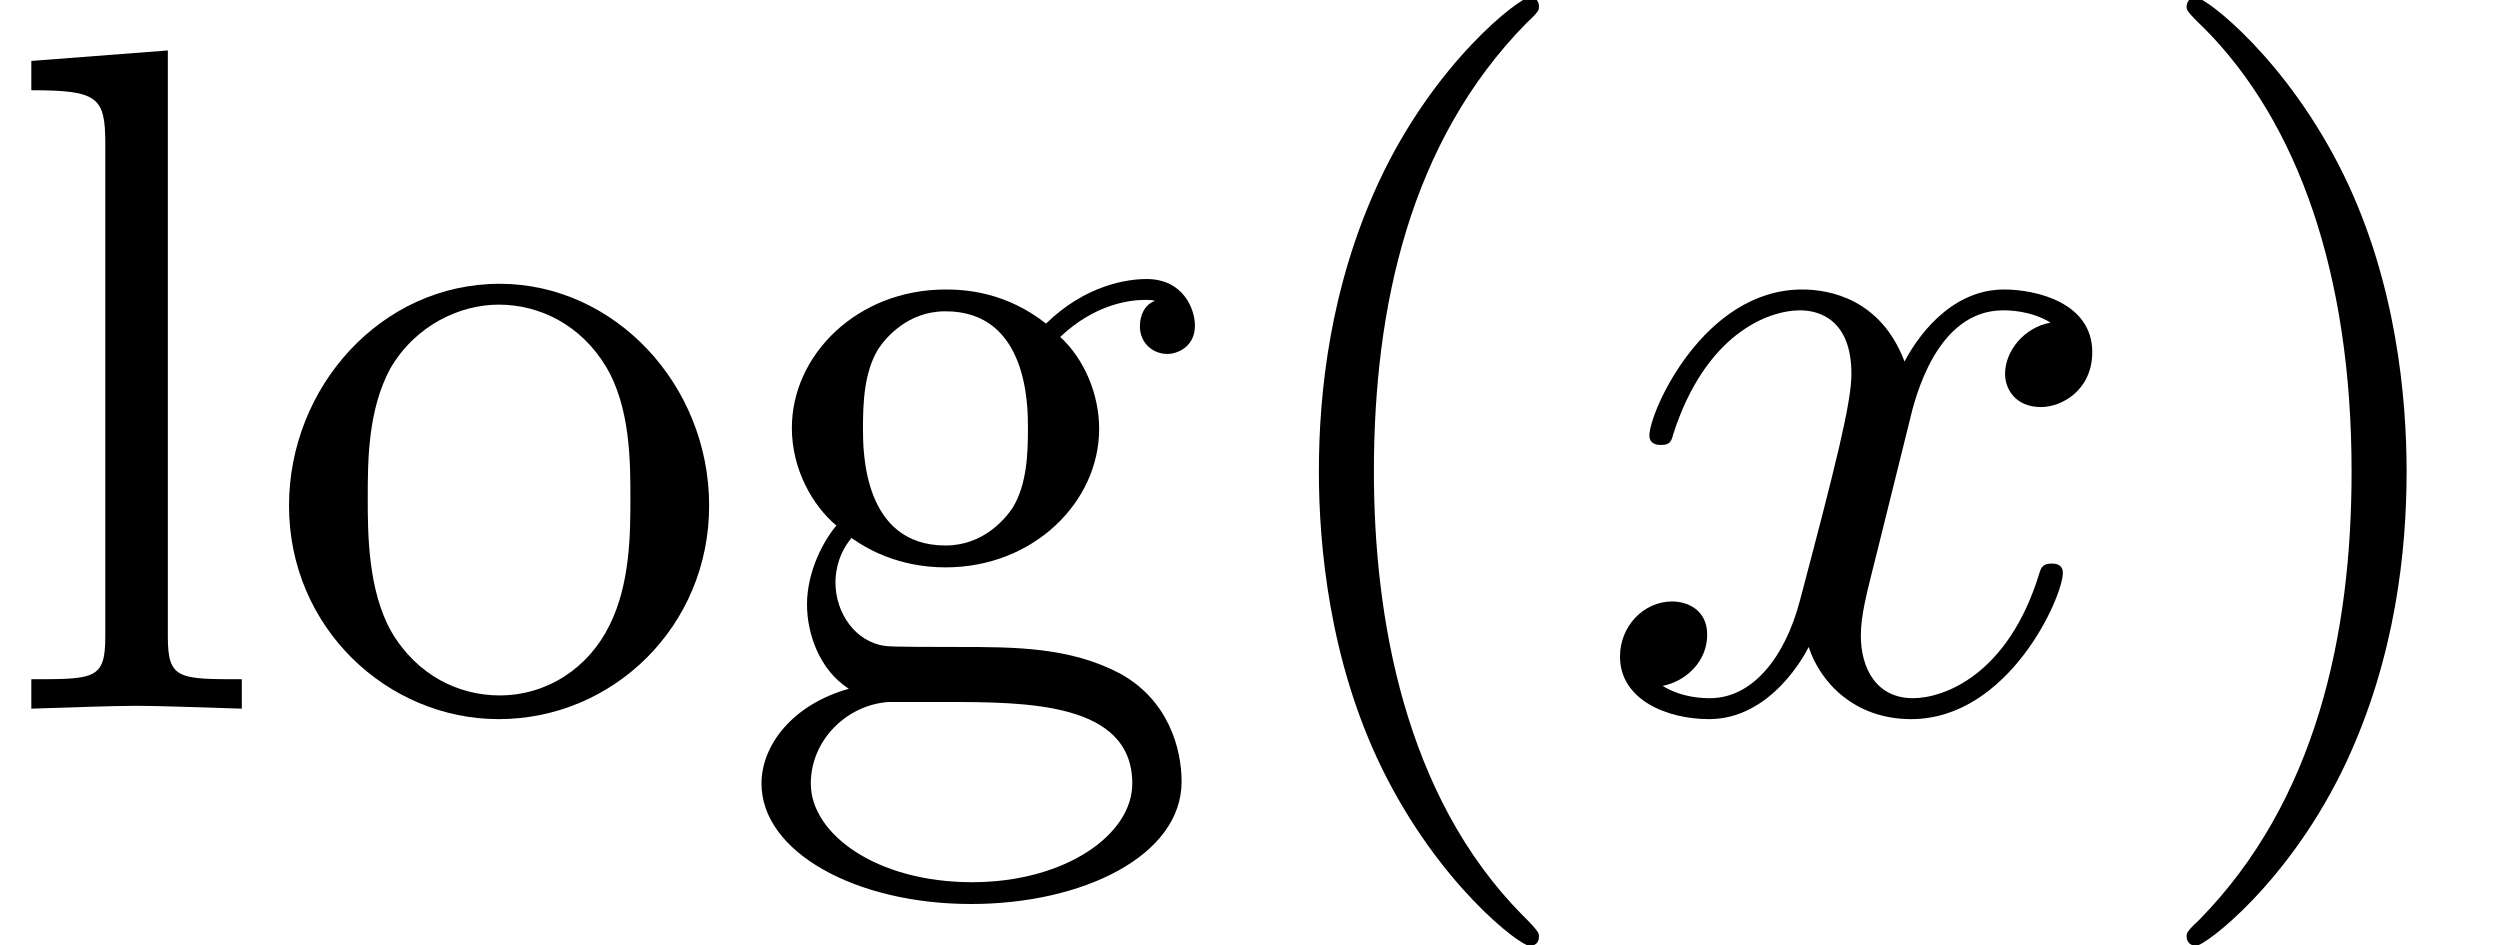
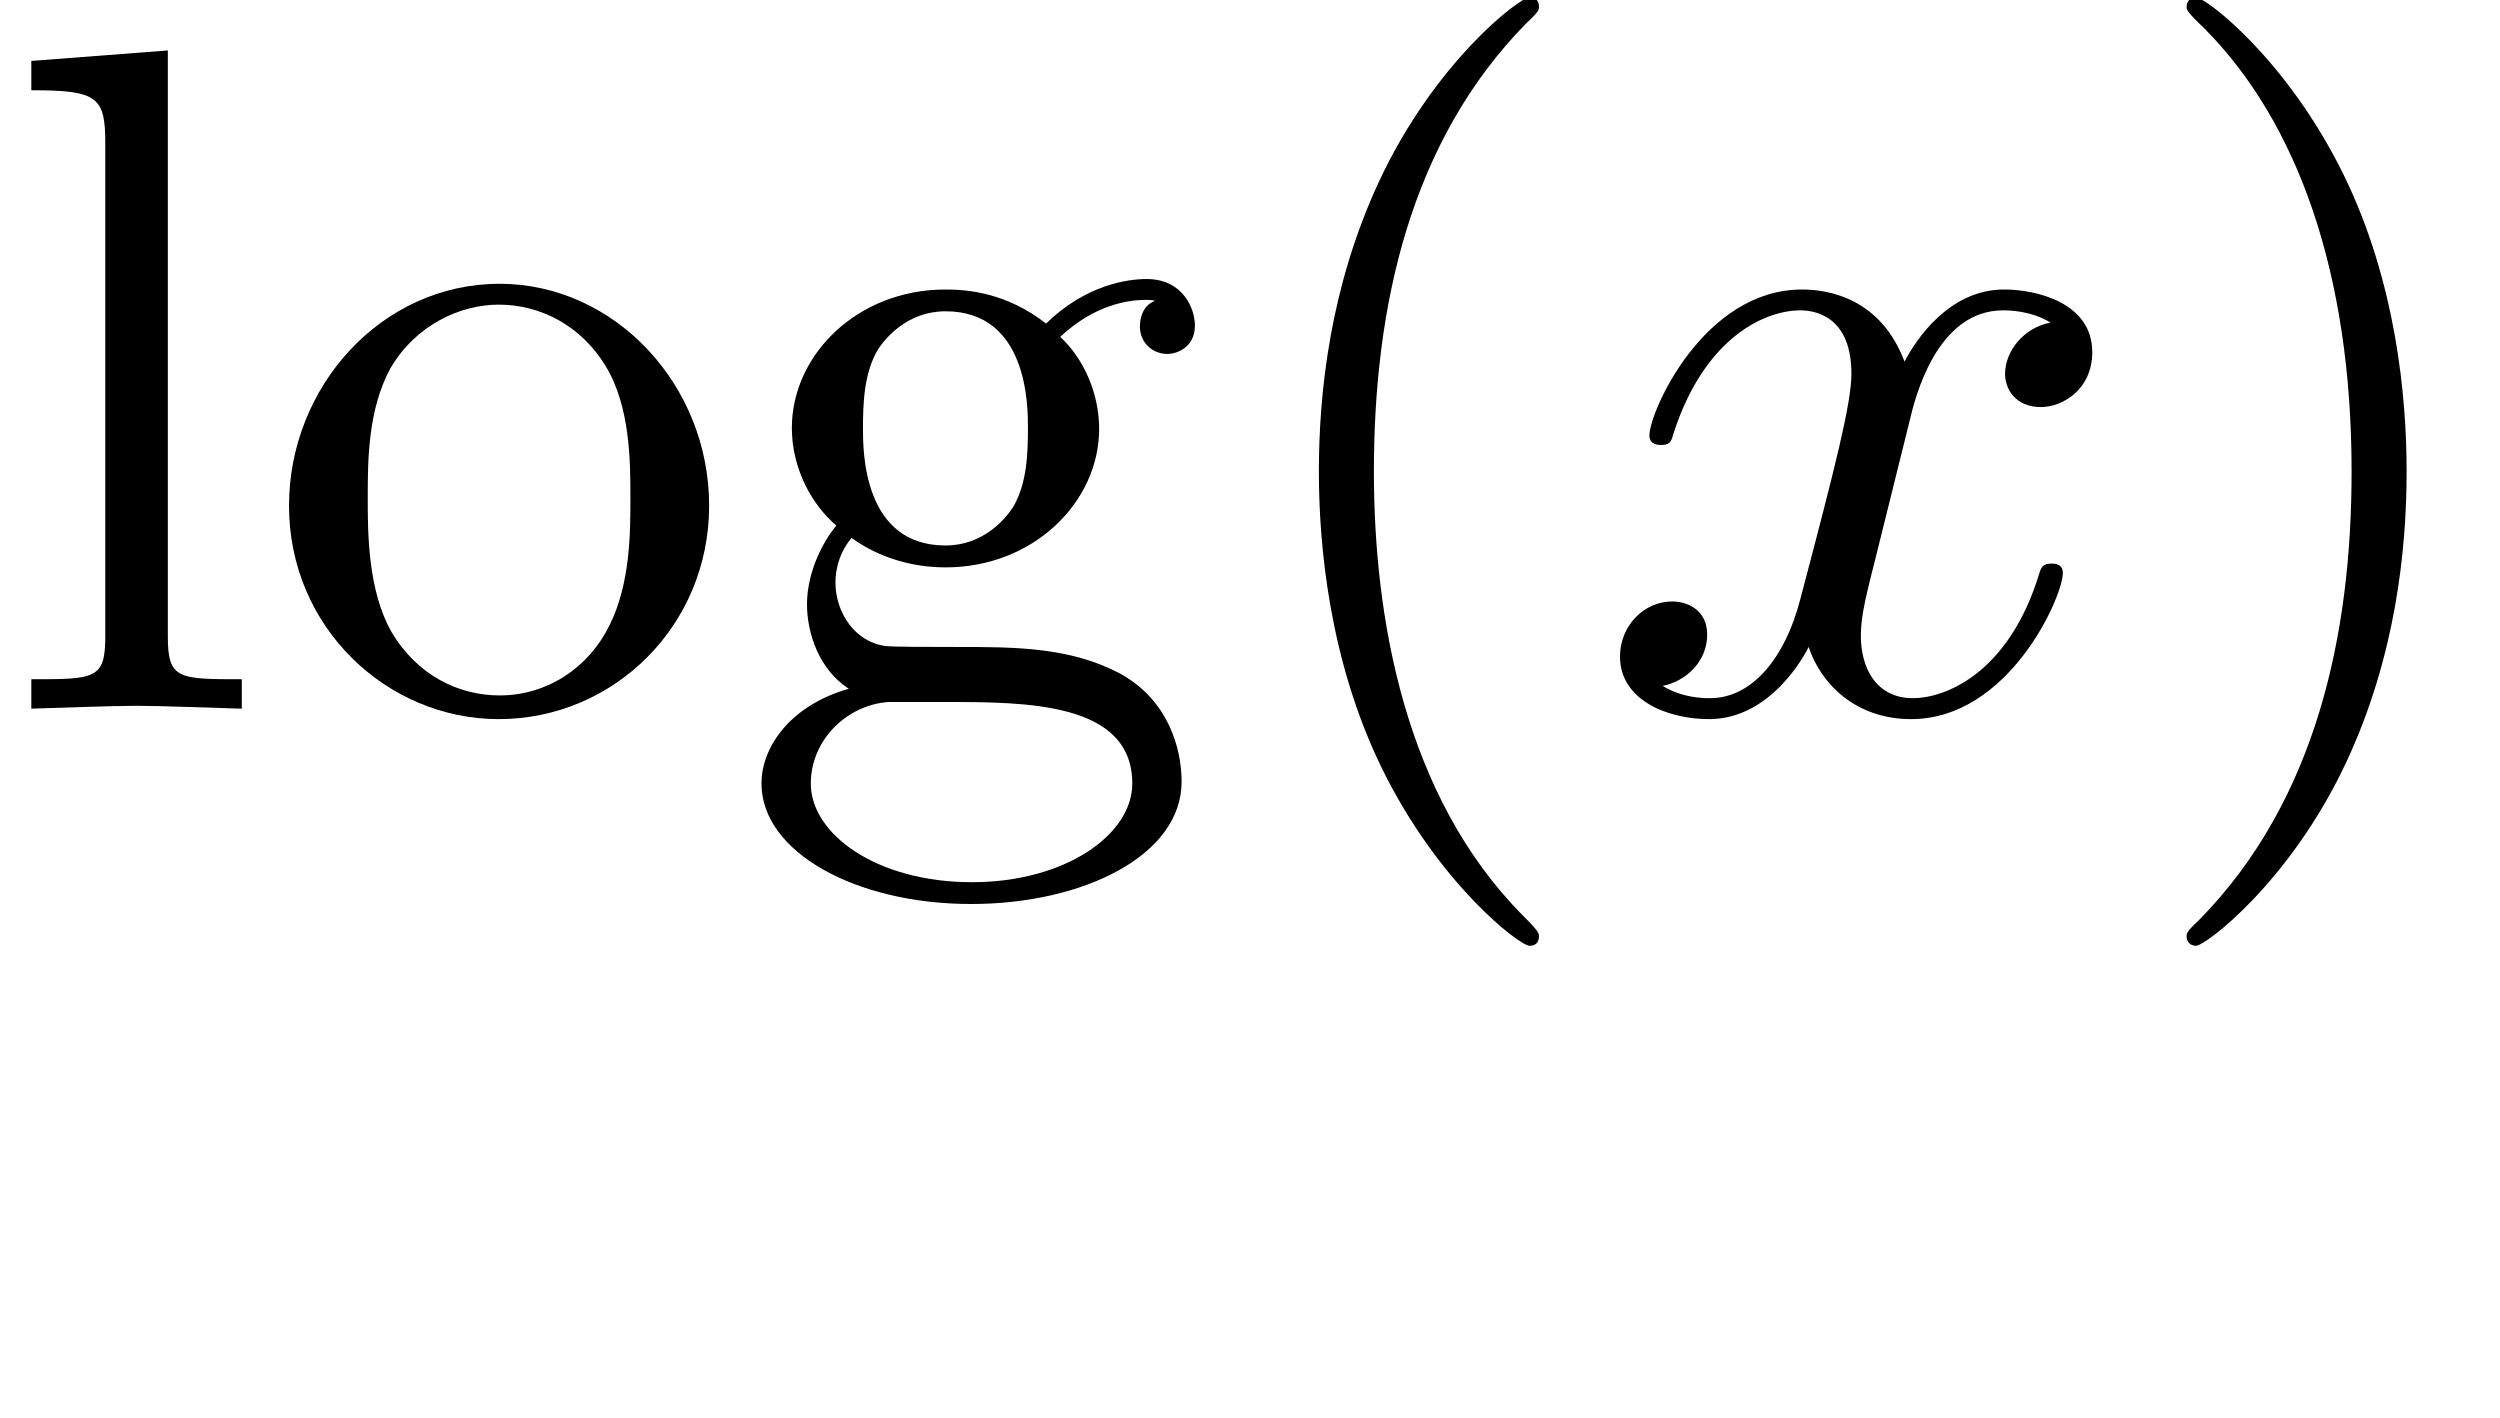
- <svg xmlns="http://www.w3.org/2000/svg" xmlns:xlink="http://www.w3.org/1999/xlink" height="9.925pt" version="1.1" viewBox="81.675 55.321 26.261 9.925" width="26.261pt">
+ <svg xmlns="http://www.w3.org/2000/svg" xmlns:xlink="http://www.w3.org/1999/xlink" height="14.888pt" version="1.1" viewBox="81.675 55.321 26.261 14.888" width="26.261pt">
  <defs>
+     <path d="M3.328 -3.009C3.387 -3.268 3.616 -4.184 4.314 -4.184C4.364 -4.184 4.603 -4.184 4.812 -4.055C4.533 -4.005 4.334 -3.756 4.334 -3.517C4.334 -3.357 4.443 -3.168 4.712 -3.168C4.932 -3.168 5.25 -3.347 5.25 -3.746C5.25 -4.264 4.663 -4.403 4.324 -4.403C3.746 -4.403 3.397 -3.875 3.278 -3.646C3.029 -4.304 2.491 -4.403 2.202 -4.403C1.166 -4.403 0.598 -3.118 0.598 -2.869C0.598 -2.77 0.697 -2.77 0.717 -2.77C0.797 -2.77 0.827 -2.79 0.847 -2.879C1.186 -3.935 1.843 -4.184 2.182 -4.184C2.371 -4.184 2.72 -4.095 2.72 -3.517C2.72 -3.208 2.55 -2.54 2.182 -1.146C2.022 -0.528 1.674 -0.11 1.235 -0.11C1.176 -0.11 0.946 -0.11 0.737 -0.239C0.986 -0.289 1.205 -0.498 1.205 -0.777C1.205 -1.046 0.986 -1.126 0.837 -1.126C0.538 -1.126 0.289 -0.867 0.289 -0.548C0.289 -0.09 0.787 0.11 1.225 0.11C1.883 0.11 2.242 -0.588 2.271 -0.648C2.391 -0.279 2.75 0.11 3.347 0.11C4.374 0.11 4.941 -1.176 4.941 -1.425C4.941 -1.524 4.852 -1.524 4.822 -1.524C4.732 -1.524 4.712 -1.484 4.692 -1.415C4.364 -0.349 3.686 -0.11 3.367 -0.11C2.979 -0.11 2.819 -0.428 2.819 -0.767C2.819 -0.986 2.879 -1.205 2.989 -1.644L3.328 -3.009Z" id="g0-120" />
    <path d="M3.298 2.391C3.298 2.361 3.298 2.341 3.128 2.172C1.883 0.917 1.564 -0.966 1.564 -2.491C1.564 -4.224 1.943 -5.958 3.168 -7.203C3.298 -7.323 3.298 -7.342 3.298 -7.372C3.298 -7.442 3.258 -7.472 3.198 -7.472C3.098 -7.472 2.202 -6.795 1.614 -5.529C1.106 -4.433 0.986 -3.328 0.986 -2.491C0.986 -1.714 1.096 -0.508 1.644 0.618C2.242 1.843 3.098 2.491 3.198 2.491C3.258 2.491 3.298 2.461 3.298 2.391Z" id="g1-40" />
    <path d="M2.879 -2.491C2.879 -3.268 2.77 -4.473 2.222 -5.599C1.624 -6.824 0.767 -7.472 0.667 -7.472C0.608 -7.472 0.568 -7.432 0.568 -7.372C0.568 -7.342 0.568 -7.323 0.757 -7.143C1.734 -6.157 2.301 -4.573 2.301 -2.491C2.301 -0.787 1.933 0.966 0.697 2.222C0.568 2.341 0.568 2.361 0.568 2.391C0.568 2.451 0.608 2.491 0.667 2.491C0.767 2.491 1.664 1.813 2.252 0.548C2.76 -0.548 2.879 -1.654 2.879 -2.491Z" id="g1-41" />
    <path d="M3.318 -0.757C3.357 -0.359 3.626 0.06 4.095 0.06C4.304 0.06 4.912 -0.08 4.912 -0.887V-1.445H4.663V-0.887C4.663 -0.309 4.413 -0.249 4.304 -0.249C3.975 -0.249 3.935 -0.697 3.935 -0.747V-2.74C3.935 -3.158 3.935 -3.547 3.577 -3.915C3.188 -4.304 2.69 -4.463 2.212 -4.463C1.395 -4.463 0.707 -3.995 0.707 -3.337C0.707 -3.039 0.907 -2.869 1.166 -2.869C1.445 -2.869 1.624 -3.068 1.624 -3.328C1.624 -3.447 1.574 -3.776 1.116 -3.786C1.385 -4.135 1.873 -4.244 2.192 -4.244C2.68 -4.244 3.248 -3.856 3.248 -2.969V-2.6C2.74 -2.57 2.042 -2.54 1.415 -2.242C0.667 -1.903 0.418 -1.385 0.418 -0.946C0.418 -0.139 1.385 0.11 2.012 0.11C2.67 0.11 3.128 -0.289 3.318 -0.757ZM3.248 -2.391V-1.395C3.248 -0.448 2.531 -0.11 2.082 -0.11C1.594 -0.11 1.186 -0.458 1.186 -0.956C1.186 -1.504 1.604 -2.331 3.248 -2.391Z" id="g1-97" />
    <path d="M2.212 -1.714C1.345 -1.714 1.345 -2.71 1.345 -2.939C1.345 -3.208 1.355 -3.527 1.504 -3.776C1.584 -3.895 1.813 -4.174 2.212 -4.174C3.078 -4.174 3.078 -3.178 3.078 -2.949C3.078 -2.68 3.068 -2.361 2.919 -2.112C2.839 -1.993 2.61 -1.714 2.212 -1.714ZM1.056 -1.325C1.056 -1.365 1.056 -1.594 1.225 -1.793C1.614 -1.514 2.022 -1.484 2.212 -1.484C3.138 -1.484 3.826 -2.172 3.826 -2.939C3.826 -3.308 3.666 -3.676 3.417 -3.905C3.776 -4.244 4.135 -4.294 4.314 -4.294C4.334 -4.294 4.384 -4.294 4.413 -4.284C4.304 -4.244 4.254 -4.135 4.254 -4.015C4.254 -3.846 4.384 -3.726 4.543 -3.726C4.643 -3.726 4.832 -3.796 4.832 -4.025C4.832 -4.194 4.712 -4.513 4.324 -4.513C4.125 -4.513 3.686 -4.453 3.268 -4.045C2.849 -4.374 2.431 -4.403 2.212 -4.403C1.285 -4.403 0.598 -3.716 0.598 -2.949C0.598 -2.511 0.817 -2.132 1.066 -1.923C0.936 -1.773 0.757 -1.445 0.757 -1.096C0.757 -0.787 0.887 -0.408 1.196 -0.209C0.598 -0.04 0.279 0.389 0.279 0.787C0.279 1.504 1.265 2.052 2.481 2.052C3.656 2.052 4.692 1.544 4.692 0.767C4.692 0.418 4.553 -0.09 4.045 -0.369C3.517 -0.648 2.939 -0.648 2.331 -0.648C2.082 -0.648 1.654 -0.648 1.584 -0.658C1.265 -0.697 1.056 -1.006 1.056 -1.325ZM2.491 1.823C1.484 1.823 0.797 1.315 0.797 0.787C0.797 0.329 1.176 -0.04 1.614 -0.07H2.202C3.059 -0.07 4.174 -0.07 4.174 0.787C4.174 1.325 3.467 1.823 2.491 1.823Z" id="g1-103" />
    <path d="M1.763 -6.914L0.329 -6.804V-6.496C1.026 -6.496 1.106 -6.426 1.106 -5.938V-0.757C1.106 -0.309 0.996 -0.309 0.329 -0.309V0C0.658 -0.01 1.186 -0.03 1.435 -0.03S2.172 -0.01 2.54 0V-0.309C1.873 -0.309 1.763 -0.309 1.763 -0.757V-6.914Z" id="g1-108" />
    <path d="M4.692 -2.132C4.692 -3.407 3.696 -4.463 2.491 -4.463C1.245 -4.463 0.279 -3.377 0.279 -2.132C0.279 -0.847 1.315 0.11 2.481 0.11C3.686 0.11 4.692 -0.867 4.692 -2.132ZM2.491 -0.139C2.062 -0.139 1.624 -0.349 1.355 -0.807C1.106 -1.245 1.106 -1.853 1.106 -2.212C1.106 -2.6 1.106 -3.138 1.345 -3.577C1.614 -4.035 2.082 -4.244 2.481 -4.244C2.919 -4.244 3.347 -4.025 3.606 -3.597S3.865 -2.59 3.865 -2.212C3.865 -1.853 3.865 -1.315 3.646 -0.877C3.427 -0.428 2.989 -0.139 2.491 -0.139Z" id="g1-111" />
-     <path d="M3.328 -3.009C3.387 -3.268 3.616 -4.184 4.314 -4.184C4.364 -4.184 4.603 -4.184 4.812 -4.055C4.533 -4.005 4.334 -3.756 4.334 -3.517C4.334 -3.357 4.443 -3.168 4.712 -3.168C4.932 -3.168 5.25 -3.347 5.25 -3.746C5.25 -4.264 4.663 -4.403 4.324 -4.403C3.746 -4.403 3.397 -3.875 3.278 -3.646C3.029 -4.304 2.491 -4.403 2.202 -4.403C1.166 -4.403 0.598 -3.118 0.598 -2.869C0.598 -2.77 0.697 -2.77 0.717 -2.77C0.797 -2.77 0.827 -2.79 0.847 -2.879C1.186 -3.935 1.843 -4.184 2.182 -4.184C2.371 -4.184 2.72 -4.095 2.72 -3.517C2.72 -3.208 2.55 -2.54 2.182 -1.146C2.022 -0.528 1.674 -0.11 1.235 -0.11C1.176 -0.11 0.946 -0.11 0.737 -0.239C0.986 -0.289 1.205 -0.498 1.205 -0.777C1.205 -1.046 0.986 -1.126 0.837 -1.126C0.538 -1.126 0.289 -0.867 0.289 -0.548C0.289 -0.09 0.787 0.11 1.225 0.11C1.883 0.11 2.242 -0.588 2.271 -0.648C2.391 -0.279 2.75 0.11 3.347 0.11C4.374 0.11 4.941 -1.176 4.941 -1.425C4.941 -1.524 4.852 -1.524 4.822 -1.524C4.732 -1.524 4.712 -1.484 4.692 -1.415C4.364 -0.349 3.686 -0.11 3.367 -0.11C2.979 -0.11 2.819 -0.428 2.819 -0.767C2.819 -0.986 2.879 -1.205 2.989 -1.644L3.328 -3.009Z" id="g0-120" />
  </defs>
  <g id="page1">
-     <use x="76.712" y="62.765" xlink:href="#g1-97" />
    <use x="81.675" y="62.765" xlink:href="#g1-108" />
    <use x="84.432" y="62.765" xlink:href="#g1-111" />
    <use x="89.395" y="62.765" xlink:href="#g1-103" />
    <use x="94.543" y="62.765" xlink:href="#g1-40" />
    <use x="98.403" y="62.765" xlink:href="#g0-120" />
    <use x="104.076" y="62.765" xlink:href="#g1-41" />
  </g>
</svg>
